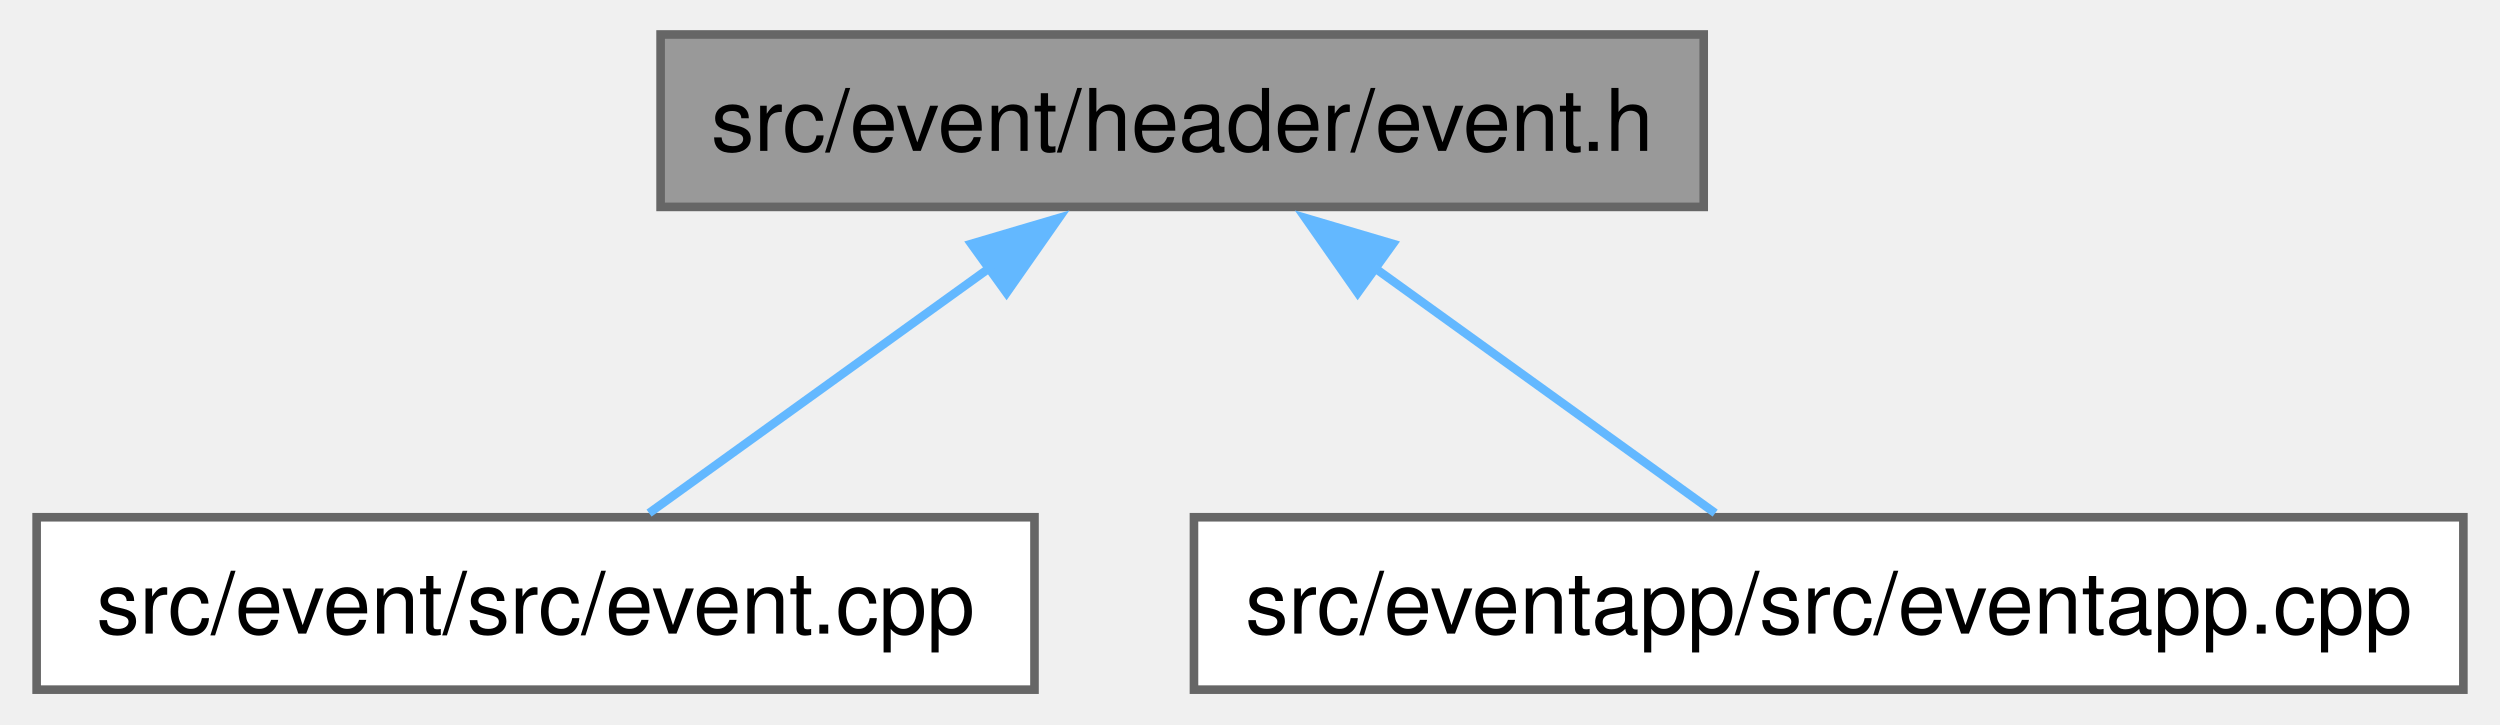
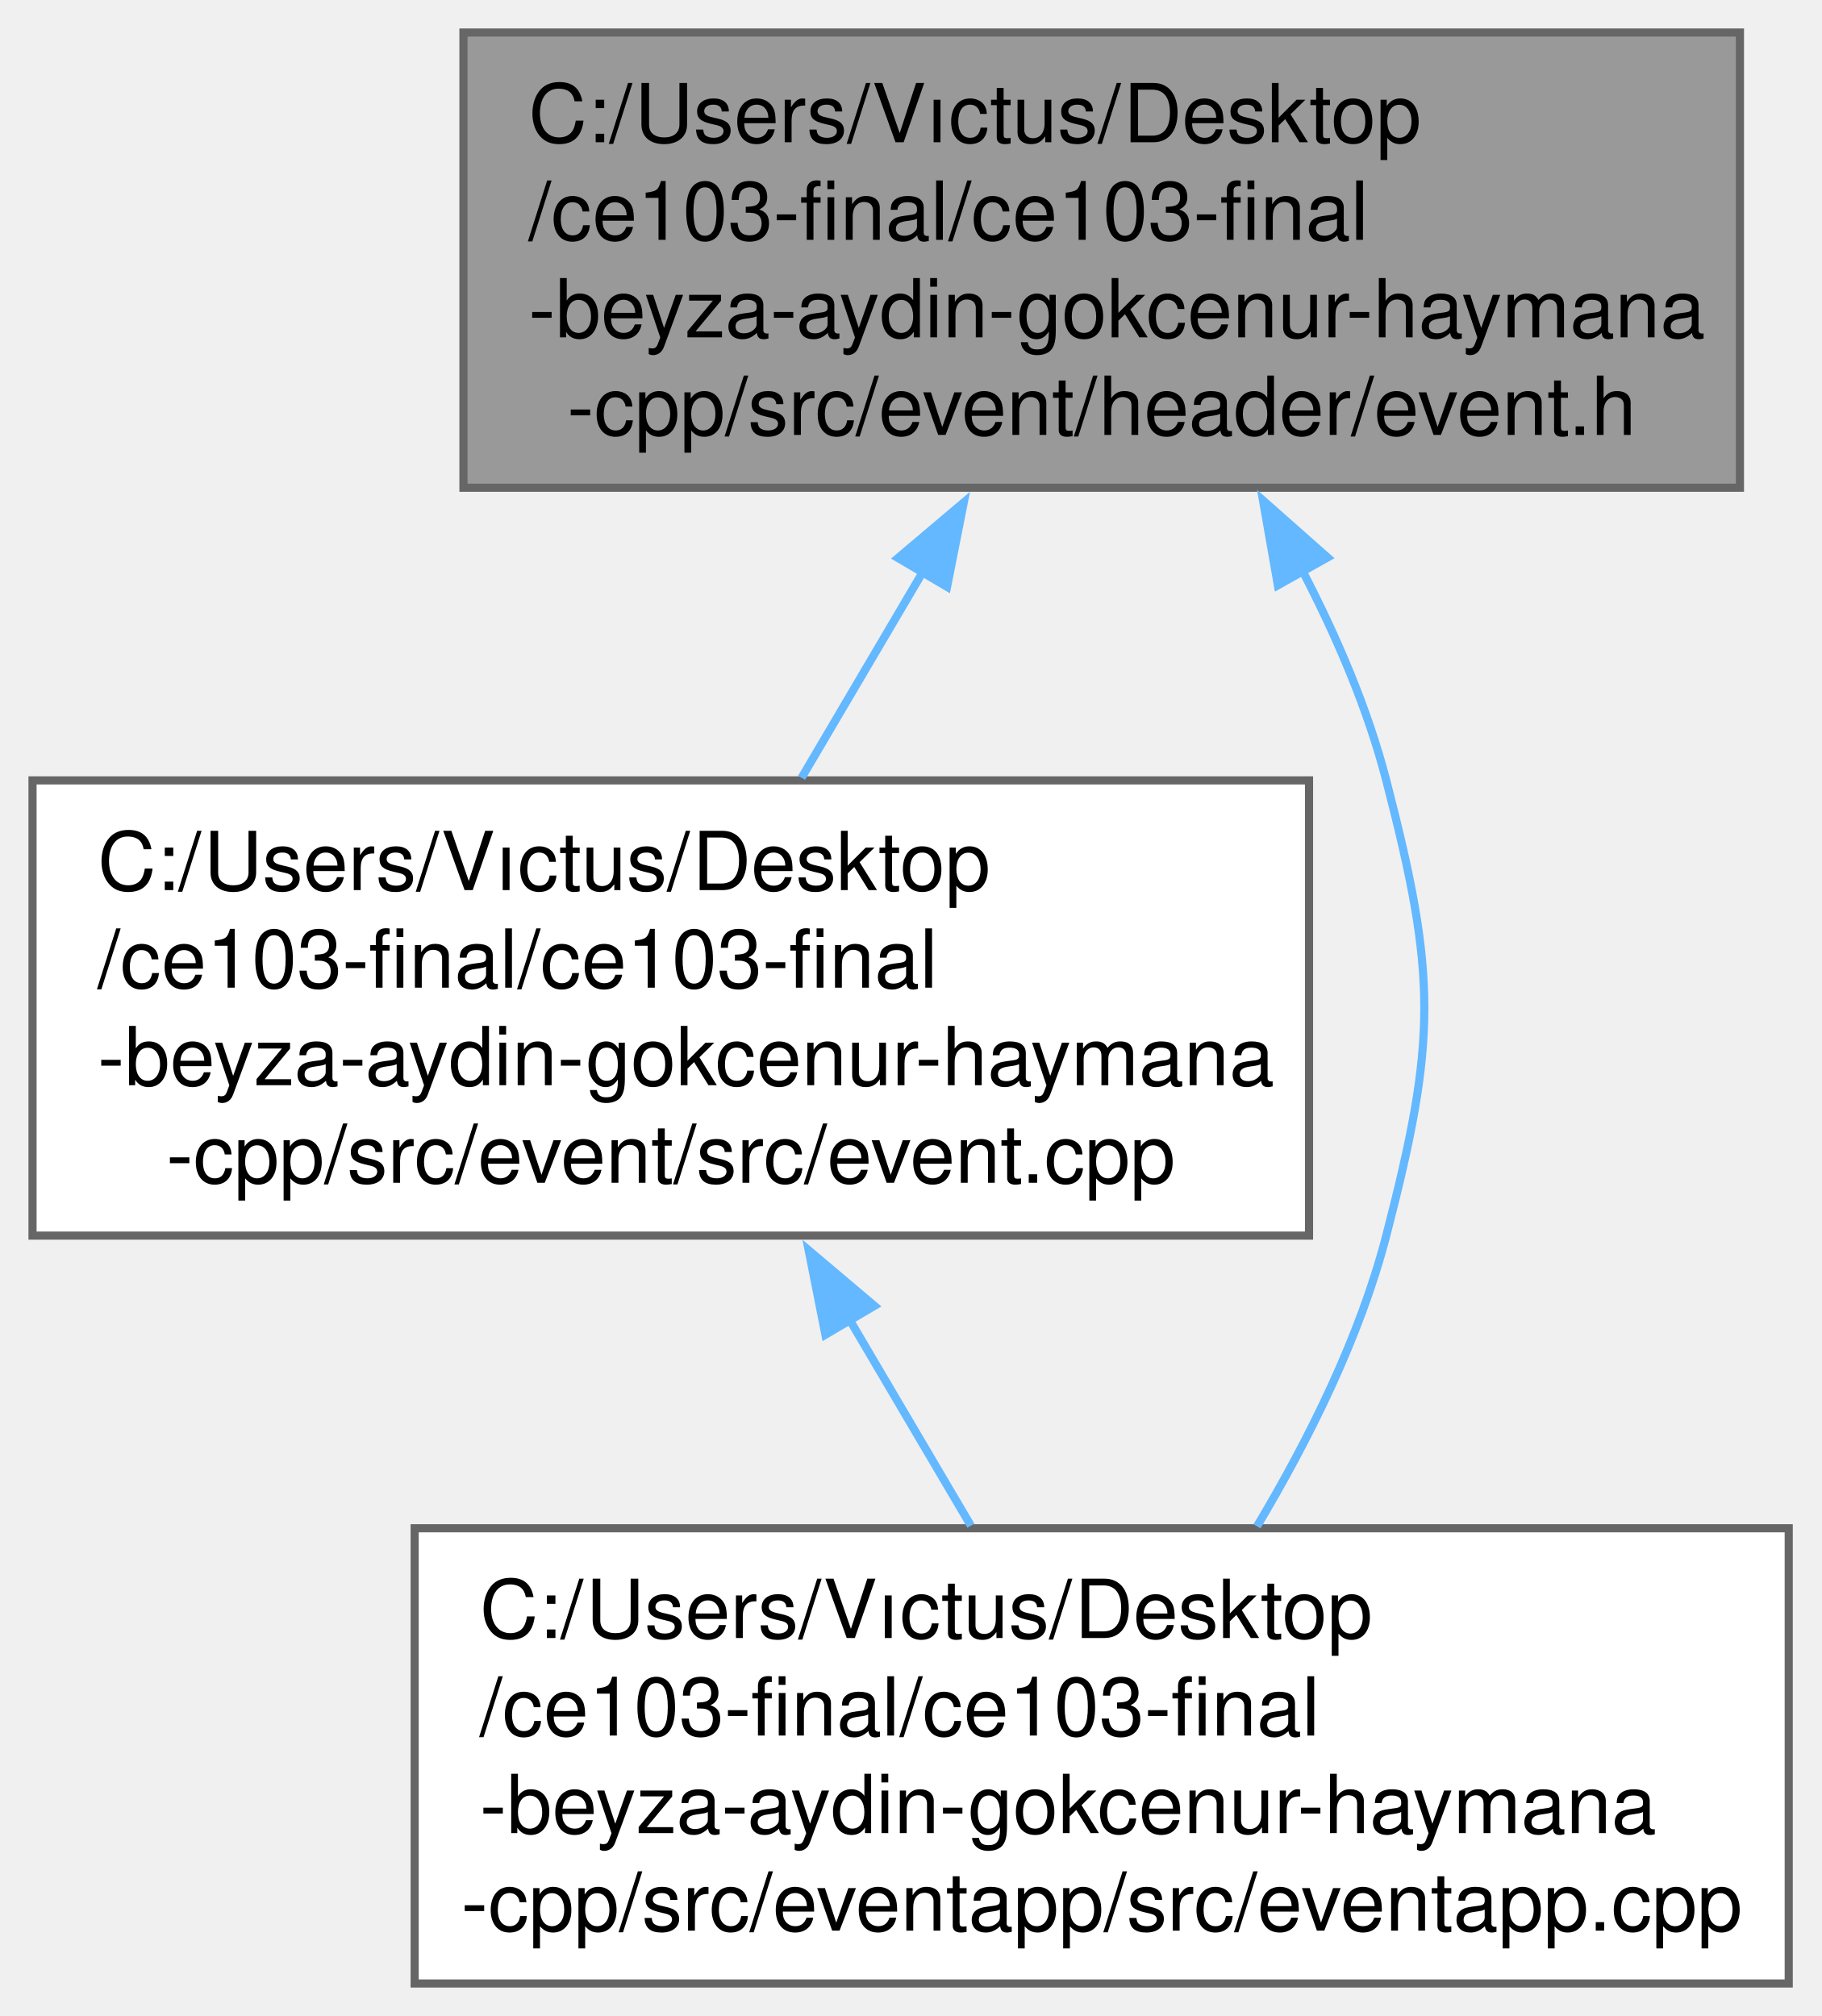
- <svg xmlns="http://www.w3.org/2000/svg" xmlns:xlink="http://www.w3.org/1999/xlink" width="290pt" height="84pt" viewBox="0.00 0.00 289.50 84.00">
-   <g id="graph0" class="graph" transform="scale(1 1) rotate(0) translate(4 80)">
+ <svg xmlns="http://www.w3.org/2000/svg" xmlns:xlink="http://www.w3.org/1999/xlink" width="224pt" height="248pt" viewBox="0.00 0.00 224.00 248.00">
+   <g id="graph0" class="graph" transform="scale(1 1) rotate(0) translate(4 244)">
    <g id="Node000001" class="node">
      <g id="a_Node000001">
        <a xlink:title="Provides functions for math. utilities.">
-           <polygon fill="#999999" stroke="#666666" points="193.38,-76 72.38,-76 72.38,-56 193.38,-56 193.38,-76" />
-           <text text-anchor="middle" x="132.88" y="-62.5" font-family="Helvetica,sans-Serif" font-size="10.00">src/event/header/event.h</text>
+           <polygon fill="#999999" stroke="#666666" points="210,-240 53,-240 53,-184 210,-184 210,-240" />
+           <text text-anchor="start" x="61" y="-226.5" font-family="Helvetica,sans-Serif" font-size="10.00">C:/Users/Vıctus/Desktop</text>
+           <text text-anchor="start" x="61" y="-214.5" font-family="Helvetica,sans-Serif" font-size="10.00">/ce103-final/ce103-final</text>
+           <text text-anchor="start" x="61" y="-202.5" font-family="Helvetica,sans-Serif" font-size="10.00">-beyza-aydin-gokcenur-haymana</text>
+           <text text-anchor="middle" x="131.5" y="-190.5" font-family="Helvetica,sans-Serif" font-size="10.00">-cpp/src/event/header/event.h</text>
        </a>
      </g>
    </g>
    <g id="Node000002" class="node">
      <g id="a_Node000002">
        <a xlink:href="event_8cpp.html" target="_top" xlink:title=" ">
-           <polygon fill="white" stroke="#666666" points="115.75,-20 0,-20 0,0 115.75,0 115.75,-20" />
-           <text text-anchor="middle" x="57.88" y="-6.5" font-family="Helvetica,sans-Serif" font-size="10.00">src/event/src/event.cpp</text>
+           <polygon fill="white" stroke="#666666" points="157,-148 0,-148 0,-92 157,-92 157,-148" />
+           <text text-anchor="start" x="8" y="-134.5" font-family="Helvetica,sans-Serif" font-size="10.00">C:/Users/Vıctus/Desktop</text>
+           <text text-anchor="start" x="8" y="-122.5" font-family="Helvetica,sans-Serif" font-size="10.00">/ce103-final/ce103-final</text>
+           <text text-anchor="start" x="8" y="-110.5" font-family="Helvetica,sans-Serif" font-size="10.00">-beyza-aydin-gokcenur-haymana</text>
+           <text text-anchor="middle" x="78.5" y="-98.5" font-family="Helvetica,sans-Serif" font-size="10.00">-cpp/src/event/src/event.cpp</text>
        </a>
      </g>
    </g>
    <g id="edge1_Node000001_Node000002" class="edge">
      <g id="a_edge1_Node000001_Node000002">
        <a xlink:title=" ">
-           <path fill="none" stroke="#63b8ff" d="M110.65,-49C97.76,-39.72 81.97,-28.35 71.04,-20.48" />
-           <polygon fill="#63b8ff" stroke="#63b8ff" points="108.42,-51.71 118.58,-54.71 112.51,-46.03 108.42,-51.71" />
+           <path fill="none" stroke="#63b8ff" d="M109.57,-173.76C104.55,-165.24 99.31,-156.34 94.59,-148.32" />
+           <polygon fill="#63b8ff" stroke="#63b8ff" points="106.45,-175.36 114.54,-182.2 112.48,-171.81 106.45,-175.36" />
        </a>
      </g>
    </g>
    <g id="Node000003" class="node">
      <g id="a_Node000003">
-         <a xlink:href="eventapp_8cpp.html" target="_top" xlink:title="A simple program to demonstrate the usage of the event model class.">
-           <polygon fill="white" stroke="#666666" points="281.5,-20 134.25,-20 134.25,0 281.5,0 281.5,-20" />
-           <text text-anchor="middle" x="207.88" y="-6.5" font-family="Helvetica,sans-Serif" font-size="10.00">src/eventapp/src/eventapp.cpp</text>
+         <a xlink:href="eventapp_8cpp.html" target="_top" xlink:title=" ">
+           <polygon fill="white" stroke="#666666" points="216,-56 47,-56 47,0 216,0 216,-56" />
+           <text text-anchor="start" x="55" y="-42.5" font-family="Helvetica,sans-Serif" font-size="10.00">C:/Users/Vıctus/Desktop</text>
+           <text text-anchor="start" x="55" y="-30.5" font-family="Helvetica,sans-Serif" font-size="10.00">/ce103-final/ce103-final</text>
+           <text text-anchor="start" x="55" y="-18.5" font-family="Helvetica,sans-Serif" font-size="10.00">-beyza-aydin-gokcenur-haymana</text>
+           <text text-anchor="middle" x="131.5" y="-6.5" font-family="Helvetica,sans-Serif" font-size="10.00">-cpp/src/eventapp/src/eventapp.cpp</text>
        </a>
      </g>
    </g>
-     <g id="edge2_Node000001_Node000003" class="edge">
-       <g id="a_edge2_Node000001_Node000003">
+     <g id="edge3_Node000001_Node000003" class="edge">
+       <g id="a_edge3_Node000001_Node000003">
        <a xlink:title=" ">
-           <path fill="none" stroke="#63b8ff" d="M155.1,-49C167.99,-39.72 183.78,-28.35 194.71,-20.48" />
-           <polygon fill="#63b8ff" stroke="#63b8ff" points="153.24,-46.03 147.17,-54.71 157.33,-51.71 153.24,-46.03" />
+           <path fill="none" stroke="#63b8ff" d="M156.18,-173.81C160.44,-165.62 164.23,-156.77 166.5,-148 172.74,-123.91 172.74,-116.09 166.5,-92 163.27,-79.52 156.97,-66.89 150.6,-56.24" />
+           <polygon fill="#63b8ff" stroke="#63b8ff" points="153.17,-172 151.34,-182.44 159.28,-175.42 153.17,-172" />
+         </a>
+       </g>
+     </g>
+     <g id="edge2_Node000002_Node000003" class="edge">
+       <g id="a_edge2_Node000002_Node000003">
+         <a xlink:title=" ">
+           <path fill="none" stroke="#63b8ff" d="M100.43,-81.76C105.45,-73.24 110.69,-64.34 115.41,-56.32" />
+           <polygon fill="#63b8ff" stroke="#63b8ff" points="97.52,-79.81 95.46,-90.2 103.55,-83.36 97.52,-79.81" />
        </a>
      </g>
    </g>
  </g>
</svg>
